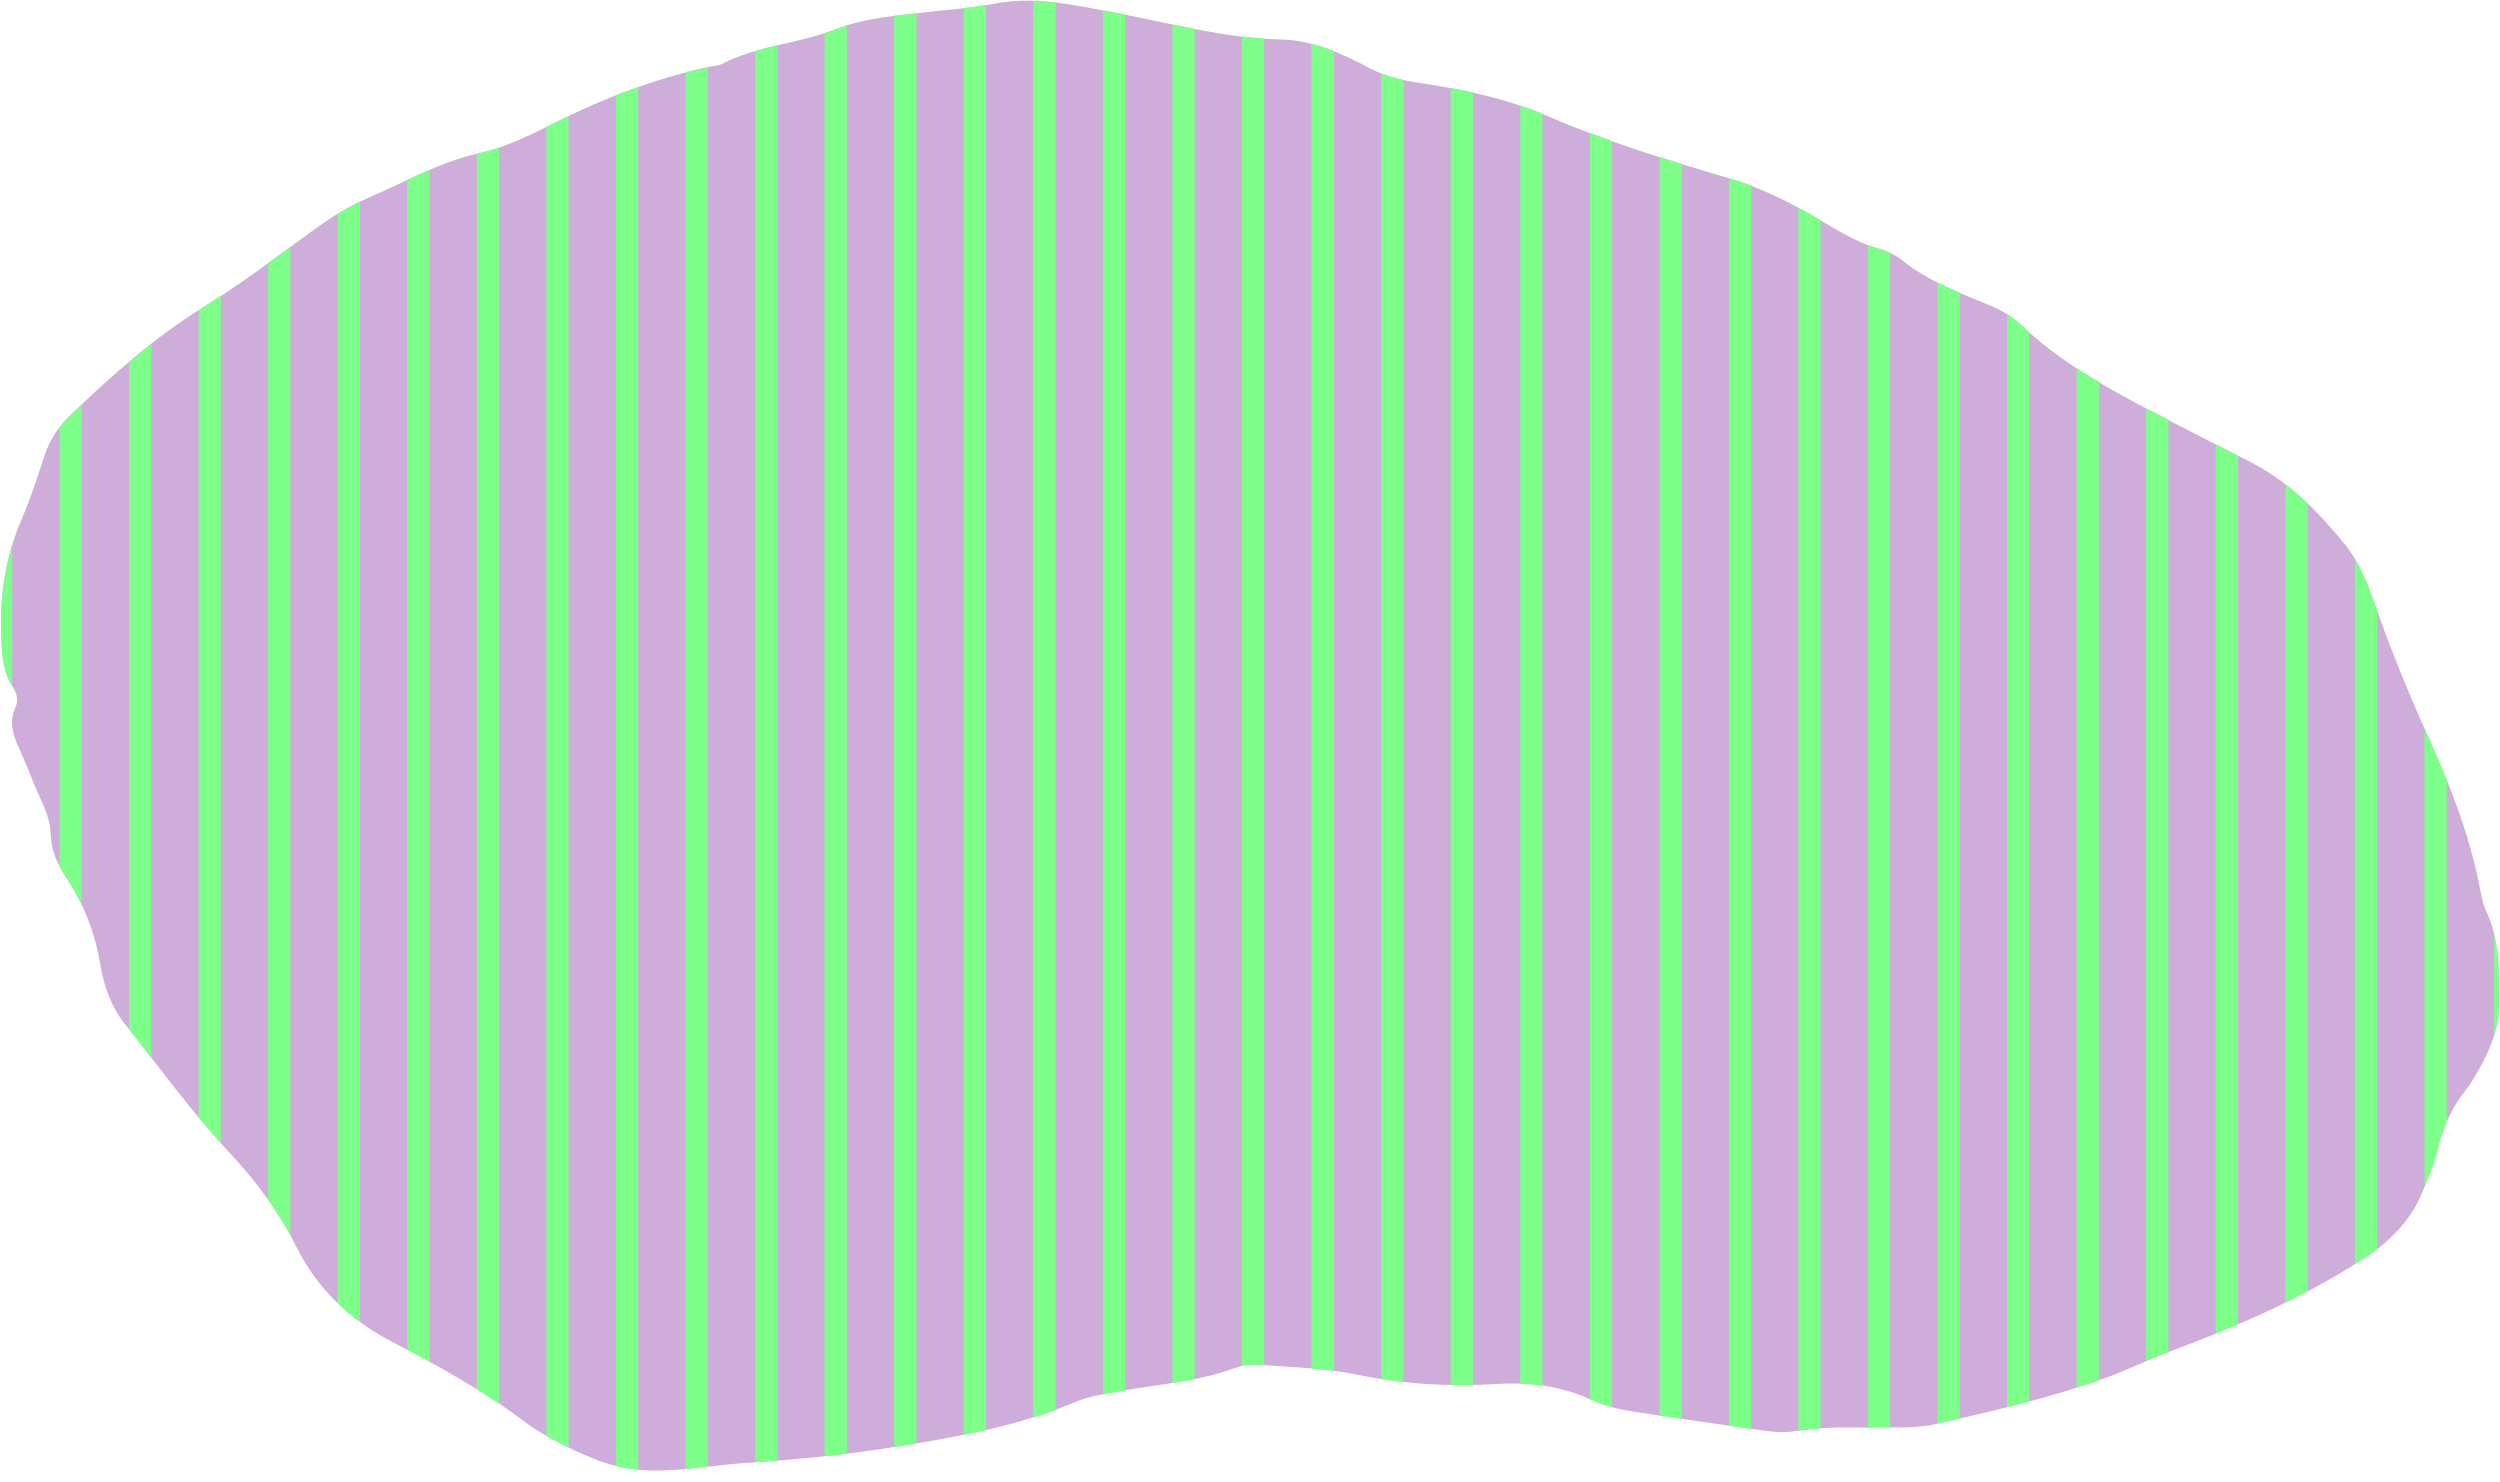
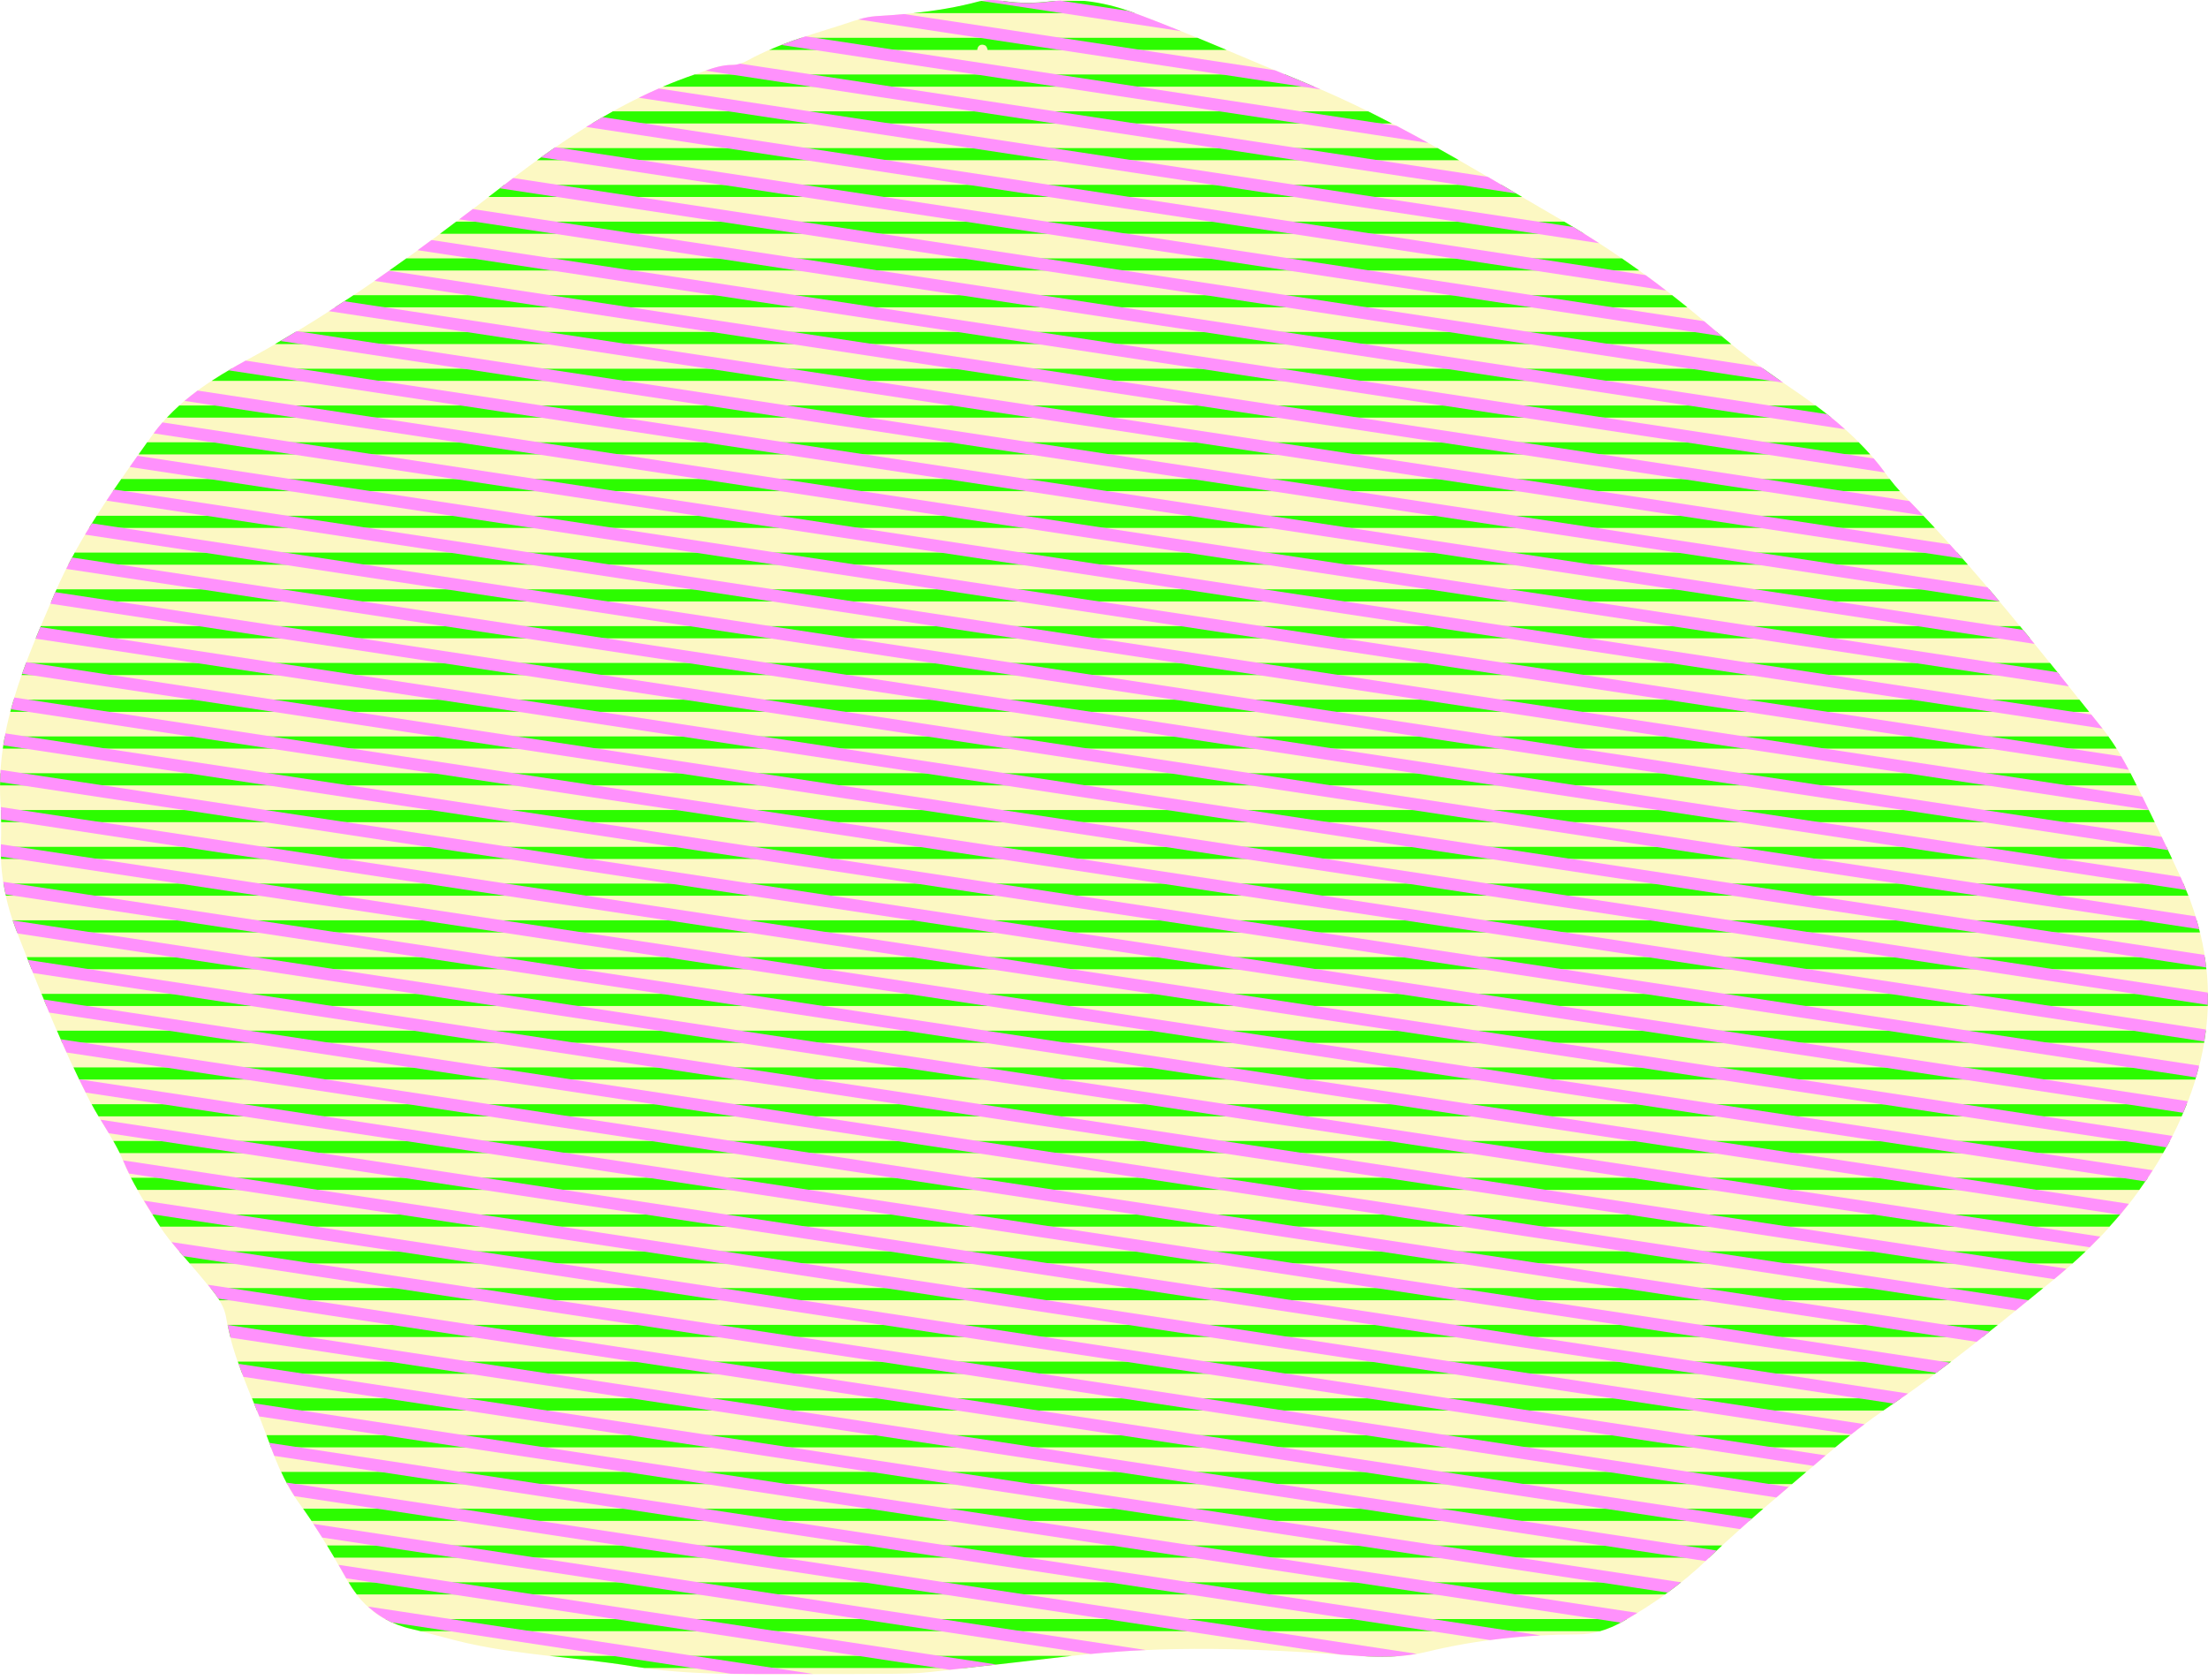
- <svg xmlns="http://www.w3.org/2000/svg" width="216" height="128" viewBox="0 0 216 128" fill="none">
-   <path d="M161.18 123.341C159.035 123.29 156.999 123.341 154.963 123.668C154.169 123.796 153.323 123.732 152.523 123.623C148.777 123.104 145.031 122.554 141.285 121.99C139.966 121.792 138.672 121.491 137.449 120.927C134.875 119.736 132.141 119.403 129.349 119.576C125.238 119.832 121.198 119.589 117.144 118.75C114.359 118.174 111.458 118.129 108.609 117.905C108.013 117.86 107.36 117.956 106.803 118.161C103.505 119.397 100.002 119.589 96.589 120.229C95.386 120.453 94.137 120.626 93.023 121.094C87.778 123.303 82.239 124.244 76.668 125.109C72.622 125.736 68.549 126.127 64.464 126.396C61.915 126.562 59.392 127.03 56.824 127.062C54.833 127.081 52.963 126.742 51.145 125.973C49.063 125.089 47.027 124.123 45.215 122.759C41.68 120.101 37.813 117.988 33.913 115.952C30.244 114.037 27.427 111.393 25.576 107.672C24.11 104.72 22.15 102.076 19.909 99.681C16.618 96.153 13.8 92.253 10.803 88.494C9.619 87.009 8.998 85.273 8.69 83.448C8.229 80.676 7.275 78.133 5.706 75.796C4.963 74.688 4.419 73.465 4.381 72.082C4.349 70.93 3.913 69.899 3.433 68.868C2.793 67.472 2.287 66.018 1.64 64.629C1.102 63.47 0.763 62.349 1.339 61.1C1.621 60.498 1.454 59.897 1.102 59.352C0.161 57.892 0.154 56.266 0.103 54.614C-0.006 51.175 0.545 47.903 1.922 44.74C2.697 42.96 3.26 41.09 3.888 39.252C4.323 37.959 5.059 36.864 6.026 35.929C9.638 32.445 13.371 29.128 17.674 26.471C20.716 24.588 23.591 22.437 26.479 20.317C28.137 19.101 29.815 17.935 31.71 17.135C34.906 15.79 37.902 14.01 41.36 13.248C43.646 12.742 45.772 11.698 47.892 10.629C52.188 8.458 56.684 6.755 61.416 5.743C61.717 5.679 62.056 5.692 62.312 5.558C65.437 3.918 69.016 3.79 72.244 2.516C74.76 1.523 77.437 1.37 80.069 1.05C81.996 0.813 83.936 0.71 85.851 0.332C89.354 -0.359 92.76 0.422 96.18 1.069C100.995 1.972 105.733 3.31 110.69 3.412C113.405 3.47 115.876 4.591 118.233 5.839C119.629 6.582 121.025 6.921 122.574 7.152C126.423 7.722 130.284 8.535 133.832 10.078C138.929 12.287 144.211 13.876 149.507 15.444C151.793 16.117 153.9 17.122 155.962 18.268C158.1 19.459 160.111 20.894 162.519 21.56C163.197 21.745 163.876 22.097 164.42 22.539C166.694 24.371 169.409 25.325 172.04 26.439C173.001 26.842 173.846 27.355 174.608 28.072C177.688 30.979 181.306 33.111 185.02 35.077C188.183 36.748 191.379 38.356 194.561 39.989C197.821 41.666 200.318 44.24 202.591 47.019C203.961 48.697 204.672 50.791 205.389 52.795C206.67 56.362 208.085 59.858 209.648 63.316C211.626 67.689 213.419 72.165 214.296 76.93C214.405 77.531 214.54 78.153 214.796 78.697C216.025 81.297 215.891 84.076 215.91 86.829C215.923 88.706 215.238 90.441 214.354 92.08C213.963 92.797 213.56 93.521 213.054 94.161C211.825 95.717 211.024 97.433 210.589 99.38C210.326 100.565 209.814 101.704 209.359 102.844C208.335 105.399 206.568 107.211 204.23 108.735C198.954 112.18 193.242 114.607 187.389 116.804C185.577 117.482 183.842 118.353 182.011 119.019C177.182 120.774 172.201 121.907 167.212 123.047C165.182 123.508 163.133 123.245 161.187 123.361L161.18 123.341Z" fill="#CFADDA" />
-   <path d="M145.286 122.586V14.151C144.646 13.952 144.006 13.754 143.365 13.549V122.291C144.006 122.387 144.646 122.483 145.286 122.579V122.586Z" fill="#7DFF8A" />
-   <path d="M137.454 120.921C138.043 121.197 138.651 121.402 139.273 121.574V12.179C138.632 11.948 137.992 11.718 137.352 11.475V120.876C137.384 120.889 137.422 120.902 137.454 120.921Z" fill="#7DFF8A" />
-   <path d="M163.312 123.316V21.835C163.049 21.713 162.787 21.605 162.518 21.534C162.133 21.425 161.762 21.297 161.391 21.156V123.335C162.025 123.309 162.665 123.309 163.312 123.316Z" fill="#7DFF8A" />
-   <path d="M157.304 123.419V19.024C156.856 18.762 156.414 18.499 155.959 18.243C155.767 18.134 155.575 18.038 155.383 17.936V123.617C156.023 123.527 156.663 123.463 157.304 123.419Z" fill="#7DFF8A" />
-   <path d="M151.294 123.451V16.028C150.711 15.803 150.116 15.599 149.508 15.419C149.463 15.406 149.418 15.394 149.373 15.381V123.175C150.013 123.265 150.654 123.361 151.294 123.451Z" fill="#7DFF8A" />
-   <path d="M115.235 118.43V4.405C114.608 4.155 113.968 3.944 113.314 3.777V118.231C113.955 118.283 114.602 118.353 115.235 118.436V118.43Z" fill="#7DFF8A" />
-   <path d="M133.269 119.711V9.829C132.635 9.572 131.994 9.329 131.348 9.111V119.544C131.994 119.563 132.635 119.621 133.269 119.711Z" fill="#7DFF8A" />
-   <path d="M121.247 119.391V6.896C120.588 6.755 119.954 6.576 119.326 6.326V119.135C119.967 119.237 120.607 119.32 121.247 119.391Z" fill="#7DFF8A" />
-   <path d="M127.253 119.659V7.984C126.613 7.843 125.972 7.709 125.332 7.587V119.653C125.972 119.665 126.613 119.665 127.253 119.653V119.659Z" fill="#7DFF8A" />
-   <path d="M199.376 111.553V43.478C198.768 42.895 198.127 42.345 197.455 41.826V112.532C198.102 112.219 198.742 111.892 199.376 111.553Z" fill="#7DFF8A" />
-   <path d="M169.323 122.541V25.28C168.677 25.004 168.03 24.71 167.402 24.39V122.983C168.043 122.835 168.683 122.688 169.323 122.541Z" fill="#7DFF8A" />
-   <path d="M108.613 117.905C108.818 117.924 109.023 117.937 109.222 117.95V3.323C108.581 3.278 107.941 3.22 107.301 3.144V118.014C107.73 117.911 108.184 117.873 108.613 117.905Z" fill="#7DFF8A" />
-   <path d="M204.229 108.716C204.633 108.453 205.011 108.178 205.382 107.896V52.769C204.838 51.245 204.293 49.67 203.461 48.268V109.196C203.717 109.036 203.98 108.882 204.229 108.716Z" fill="#7DFF8A" />
-   <path d="M215.908 86.81C215.895 84.748 215.965 82.66 215.479 80.656V89.48C215.747 88.622 215.914 87.732 215.908 86.81Z" fill="#7DFF8A" />
-   <path d="M210.593 99.361C210.785 98.503 211.054 97.69 211.394 96.915V67.383C210.843 66.012 210.254 64.648 209.646 63.304C209.588 63.176 209.53 63.041 209.473 62.913V102.563C209.902 101.513 210.35 100.463 210.593 99.368V99.361Z" fill="#7DFF8A" />
-   <path d="M181.345 119.231V32.996C180.698 32.612 180.051 32.215 179.424 31.799V119.877C180.064 119.672 180.705 119.461 181.345 119.237V119.231Z" fill="#7DFF8A" />
-   <path d="M175.329 121.069V28.7C175.086 28.482 174.843 28.277 174.606 28.053C174.228 27.694 173.831 27.393 173.408 27.131V121.574C174.049 121.414 174.689 121.248 175.329 121.075V121.069Z" fill="#7DFF8A" />
-   <path d="M193.362 114.402V39.355C192.722 39.028 192.082 38.702 191.441 38.375V115.209C192.082 114.947 192.722 114.678 193.362 114.409V114.402Z" fill="#7DFF8A" />
-   <path d="M187.351 116.803V36.262C186.71 35.929 186.07 35.602 185.43 35.263V117.585C186.064 117.309 186.704 117.04 187.351 116.797V116.803Z" fill="#7DFF8A" />
-   <path d="M37.107 117.642V14.676C36.46 14.951 35.819 15.246 35.185 15.54V116.605C35.826 116.944 36.466 117.29 37.107 117.642Z" fill="#7DFF8A" />
-   <path d="M19.081 98.746V25.556C18.614 25.863 18.146 26.17 17.672 26.465C17.5 26.574 17.333 26.689 17.16 26.798V96.518C17.788 97.274 18.428 98.016 19.081 98.746Z" fill="#7DFF8A" />
-   <path d="M25.087 106.718V21.329C24.447 21.797 23.806 22.264 23.166 22.725V103.645C23.864 104.631 24.504 105.655 25.087 106.718Z" fill="#7DFF8A" />
-   <path d="M31.101 114.184V17.423C30.441 17.737 29.801 18.082 29.18 18.46V112.577C29.775 113.153 30.422 113.685 31.101 114.184Z" fill="#7DFF8A" />
-   <path d="M49.126 125.058V10.015C48.71 10.213 48.3 10.412 47.89 10.617C47.666 10.732 47.436 10.847 47.205 10.956V124.046C47.833 124.405 48.473 124.738 49.126 125.051V125.058Z" fill="#7DFF8A" />
-   <path d="M43.118 121.267V12.742C42.542 12.941 41.959 13.107 41.357 13.242C41.3 13.255 41.248 13.274 41.197 13.287V120.018C41.844 120.422 42.484 120.838 43.118 121.267Z" fill="#7DFF8A" />
-   <path d="M0.102 54.614C0.153 56.228 0.159 57.816 1.049 59.237V47.109C0.313 49.536 0.018 52.027 0.102 54.614Z" fill="#7DFF8A" />
-   <path d="M13.068 91.37V29.692C12.414 30.205 11.78 30.73 11.146 31.261V88.917C11.793 89.731 12.434 90.55 13.068 91.37Z" fill="#7DFF8A" />
-   <path d="M5.712 75.784C6.231 76.552 6.673 77.346 7.064 78.166V34.937C6.718 35.263 6.372 35.59 6.033 35.923C5.706 36.236 5.418 36.582 5.143 36.934V74.817C5.315 75.15 5.508 75.47 5.712 75.784Z" fill="#7DFF8A" />
-   <path d="M73.165 125.588V2.176C72.858 2.272 72.55 2.381 72.243 2.502C71.916 2.63 71.584 2.746 71.244 2.848V125.806C71.885 125.735 72.525 125.665 73.165 125.588Z" fill="#7DFF8A" />
-   <path d="M91.195 121.804V0.204C90.554 0.127 89.914 0.089 89.273 0.069V122.457C89.92 122.259 90.561 122.041 91.195 121.81V121.804Z" fill="#7DFF8A" />
-   <path d="M85.185 123.553V0.429C84.544 0.538 83.904 0.621 83.264 0.698V123.969C83.904 123.841 84.544 123.7 85.185 123.553Z" fill="#7DFF8A" />
-   <path d="M55.14 126.978V7.517C54.493 7.741 53.853 7.978 53.219 8.227V126.652C53.846 126.805 54.487 126.914 55.14 126.978Z" fill="#7DFF8A" />
-   <path d="M79.177 124.711V1.139C78.537 1.209 77.896 1.28 77.256 1.363V125.019C77.896 124.916 78.537 124.814 79.177 124.711Z" fill="#7DFF8A" />
-   <path d="M96.595 120.23C96.8 120.191 97.005 120.159 97.21 120.121V1.255C96.871 1.184 96.525 1.114 96.186 1.05C95.885 0.992 95.59 0.935 95.289 0.877V120.467C95.725 120.383 96.166 120.306 96.595 120.223V120.23Z" fill="#7DFF8A" />
-   <path d="M61.146 126.723V5.795C60.499 5.936 59.858 6.096 59.225 6.262V126.921C59.865 126.864 60.505 126.793 61.146 126.723Z" fill="#7DFF8A" />
-   <path d="M67.159 126.197V3.905C66.513 4.059 65.872 4.225 65.238 4.411V126.338C65.879 126.293 66.519 126.248 67.159 126.197Z" fill="#7DFF8A" />
-   <path d="M103.216 119.148V2.491C102.576 2.369 101.935 2.235 101.295 2.106V119.487C101.935 119.384 102.576 119.276 103.216 119.148Z" fill="#7DFF8A" />
+ <svg xmlns="http://www.w3.org/2000/svg" width="163" height="124" viewBox="0 0 163 124" fill="none">
+   <path d="M0.076 59.758C-0.449 53.985 1.854 48.927 4.037 43.814C5.844 39.578 8.547 35.923 11.176 32.217C12.987 29.662 15.611 27.99 18.319 26.522C25.133 22.835 31.31 18.237 37.413 13.508C41.644 10.229 46.093 7.285 51.221 5.529C52.154 5.209 53.046 4.791 54.072 4.795C54.444 4.795 54.853 4.651 55.187 4.466C57.63 3.109 60.333 2.45 62.948 1.572C63.505 1.386 64.095 1.233 64.68 1.196C67.249 1.038 69.799 0.783 72.297 0.105C72.85 -0.044 73.487 -0.016 74.062 0.077C75.247 0.262 76.408 0.253 77.602 0.1C79.701 -0.17 81.8 0.244 83.718 0.954C87.977 2.534 92.129 4.391 96.337 6.11C102.863 8.776 108.831 12.505 114.897 16.021C118.993 18.395 122.871 21.158 126.471 24.284C128.18 25.77 129.991 27.145 131.886 28.422C134.673 30.298 137.362 32.337 139.341 35.143C139.736 35.705 140.209 36.225 140.692 36.717C145.959 42.1 150.599 48.013 155.29 53.879C156.145 54.951 156.827 56.182 157.454 57.413C158.662 59.791 159.8 62.211 160.924 64.63C164.026 71.314 163.557 77.867 160.148 84.3C158.03 88.294 155.104 91.615 151.612 94.453C147.548 97.76 143.512 101.104 139.155 104.044C136.624 105.753 134.339 107.834 131.993 109.812C129.954 111.535 127.934 113.291 126.011 115.139C124.135 116.937 122.059 118.404 119.811 119.691C118.742 120.304 117.693 120.638 116.453 120.643C112.686 120.657 108.952 121.042 105.287 121.939C103.527 122.366 101.771 122.352 99.983 122.213C92.975 121.674 85.962 121.414 78.953 122.25C75.516 122.659 72.079 123.058 68.638 123.425C67.658 123.532 66.664 123.546 65.674 123.555C63.496 123.578 61.318 123.574 59.144 123.574C54.992 123.574 50.84 123.676 46.706 123.002C42.707 122.348 38.634 122.199 34.663 121.33C33.219 121.015 31.797 120.573 30.353 120.248C28.179 119.756 26.647 118.479 25.578 116.561C24.473 114.577 23.307 112.645 21.965 110.792C20.883 109.301 20.223 107.462 19.578 105.702C18.556 102.924 17.177 100.258 16.703 97.295C16.522 96.162 15.751 95.358 15.068 94.518C13.949 93.138 12.667 91.898 11.701 90.375C10.749 88.87 9.787 87.407 9.109 85.73C8.482 84.188 7.432 82.823 6.661 81.332C4.567 77.282 2.909 73.046 1.251 68.806C0.405 66.646 -0.027 64.454 0.071 62.141C0.103 61.352 0.076 60.557 0.076 59.768V59.758Z" fill="#FCF8C3" />
+   <path d="M145.276 41.686C145.016 41.389 144.756 41.087 144.491 40.79H5.514C5.351 41.087 5.198 41.389 5.045 41.686H145.272H145.276Z" fill="#2CFC00" />
+   <path d="M142.837 38.97C142.558 38.668 142.275 38.37 141.992 38.073H7.134C6.944 38.37 6.758 38.668 6.572 38.97H142.837Z" fill="#2CFC00" />
+   <path d="M3.781 44.399H147.603C147.352 44.097 147.096 43.8 146.846 43.503H4.176C4.13 43.605 4.079 43.707 4.037 43.809C3.953 44.005 3.869 44.204 3.786 44.399H3.781Z" fill="#2CFC00" />
+   <path d="M138.064 33.545C137.79 33.238 137.511 32.936 137.218 32.648H10.865C10.651 32.946 10.438 33.248 10.229 33.545H138.064Z" fill="#2CFC00" />
+   <path d="M12.322 30.828H135.192C134.816 30.521 134.431 30.22 134.041 29.932H13.237C12.921 30.215 12.615 30.517 12.322 30.828Z" fill="#2CFC00" />
+   <path d="M156.25 55.258C156.06 54.951 155.855 54.654 155.646 54.361H0.353C0.297 54.659 0.251 54.956 0.209 55.258H156.25Z" fill="#2CFC00" />
+   <path d="M159.067 60.687C158.923 60.386 158.779 60.088 158.63 59.791H0.076C0.076 60.088 0.076 60.39 0.085 60.687H159.071H159.067Z" fill="#2CFC00" />
+   <path d="M131.45 28.116C131.023 27.823 130.596 27.522 130.178 27.22H17.075C16.582 27.508 16.095 27.805 15.621 28.116H131.455H131.45Z" fill="#2CFC00" />
+   <path d="M154.226 52.546C153.989 52.249 153.747 51.947 153.511 51.649H1.009C0.92 51.947 0.837 52.249 0.758 52.546H154.226Z" fill="#2CFC00" />
+   <path d="M149.86 47.116C149.614 46.814 149.368 46.517 149.121 46.22H3.01C2.885 46.517 2.759 46.819 2.639 47.116H149.855H149.86Z" fill="#2CFC00" />
+   <path d="M152.056 49.829C151.815 49.527 151.573 49.23 151.332 48.933H1.923C1.811 49.23 1.7 49.532 1.598 49.829H152.056Z" fill="#2CFC00" />
+   <path d="M0.006 57.975H157.733C157.64 57.789 157.547 57.599 157.45 57.409C157.394 57.297 157.333 57.186 157.278 57.074H0.034C0.02 57.371 0.011 57.669 0.006 57.971V57.975Z" fill="#2CFC00" />
+   <path d="M72.144 3.685C72.144 3.685 72.139 3.676 72.144 3.676C72.172 3.346 72.436 3.216 72.724 3.351C72.813 3.393 72.887 3.555 72.906 3.685H90.55C89.83 3.384 89.115 3.086 88.395 2.789H59.153C58.354 3.058 57.565 3.351 56.789 3.685H72.148H72.144Z" fill="#2CFC00" />
+   <path d="M48.945 6.398H97.02C96.793 6.301 96.565 6.198 96.338 6.101C95.85 5.901 95.367 5.701 94.879 5.497H51.282C51.282 5.497 51.24 5.511 51.217 5.52C50.446 5.785 49.688 6.078 48.945 6.393V6.398Z" fill="#2CFC00" />
+   <path d="M67.449 0.968H83.775C83.775 0.968 83.737 0.954 83.719 0.945C82.553 0.513 81.318 0.193 80.059 0.067H77.867C77.779 0.077 77.69 0.081 77.602 0.091C76.409 0.244 75.252 0.253 74.068 0.067H72.456C72.405 0.077 72.349 0.081 72.298 0.095C70.7 0.527 69.079 0.792 67.449 0.964V0.968Z" fill="#2CFC00" />
+   <path d="M102.756 9.115C102.171 8.813 101.59 8.511 101 8.219H45.243C44.723 8.507 44.207 8.809 43.701 9.115H102.761H102.756Z" fill="#2CFC00" />
+   <path d="M127.803 25.398C127.441 25.106 127.088 24.804 126.735 24.502H21.816C21.314 24.804 20.808 25.106 20.297 25.398H127.803Z" fill="#2CFC00" />
+   <path d="M103.485 122.223H100.248C101.335 122.297 102.412 122.32 103.485 122.223Z" fill="#2CFC00" />
+   <path d="M107.71 11.827C107.186 11.525 106.656 11.228 106.127 10.931H40.904C40.481 11.223 40.059 11.525 39.641 11.827H107.71Z" fill="#2CFC00" />
+   <path d="M124.567 22.686C124.196 22.384 123.82 22.083 123.443 21.79H26.095C25.64 22.092 25.184 22.389 24.725 22.686H124.567Z" fill="#2CFC00" />
+   <path d="M121.014 19.97C120.591 19.668 120.159 19.366 119.732 19.073H29.996C29.578 19.375 29.155 19.672 28.732 19.97H121.009H121.014Z" fill="#2CFC00" />
+   <path d="M116.95 17.257C116.462 16.95 115.97 16.653 115.473 16.36H33.674C33.275 16.662 32.88 16.959 32.48 17.257H116.95Z" fill="#2CFC00" />
+   <path d="M112.37 14.54C111.859 14.243 111.352 13.941 110.842 13.644H37.226C36.841 13.945 36.451 14.243 36.06 14.54H112.37Z" fill="#2CFC00" />
+   <path d="M140.259 36.257C139.994 35.969 139.739 35.672 139.507 35.36H8.95C8.741 35.658 8.536 35.959 8.332 36.257H140.264H140.259Z" fill="#2CFC00" />
+   <path d="M149.736 95.977C150.103 95.679 150.469 95.377 150.836 95.08H15.547C15.784 95.368 16.007 95.665 16.197 95.977H149.736Z" fill="#2CFC00" />
+   <path d="M132.291 109.548C132.644 109.251 132.992 108.949 133.34 108.651H20.758C20.897 108.958 21.046 109.255 21.204 109.548H132.291Z" fill="#2CFC00" />
+   <path d="M139.035 104.118C139.072 104.09 139.109 104.062 139.151 104.039C139.55 103.77 139.94 103.496 140.33 103.222H18.607C18.728 103.519 18.849 103.821 18.97 104.118H139.035Z" fill="#2CFC00" />
+   <path d="M0.076 63.404H160.352C160.213 63.107 160.074 62.805 159.93 62.508H0.066C0.062 62.81 0.066 63.107 0.076 63.404Z" fill="#2CFC00" />
+   <path d="M142.842 101.406C143.241 101.109 143.641 100.812 144.036 100.51H17.557C17.663 100.812 17.775 101.109 17.886 101.406H142.847H142.842Z" fill="#2CFC00" />
+   <path d="M135.484 106.835C135.851 106.533 136.218 106.231 136.59 105.938H19.674C19.785 106.236 19.892 106.538 20.008 106.835H135.484Z" fill="#2CFC00" />
+   <path d="M129.137 112.265C129.476 111.963 129.82 111.665 130.164 111.368H22.379C22.588 111.665 22.797 111.963 22.997 112.265H129.137Z" fill="#2CFC00" />
+   <path d="M31.05 120.406H118.12C118.696 120.244 119.249 120.002 119.806 119.686C119.909 119.631 120.006 119.57 120.108 119.51H28.449C29.025 119.83 29.652 120.081 30.358 120.239C30.59 120.29 30.823 120.35 31.055 120.406H31.05Z" fill="#2CFC00" />
+   <path d="M47.612 123.123H71.309C73.858 122.84 76.404 122.547 78.953 122.245C79.014 122.236 79.074 122.236 79.135 122.227H40.553C42.606 122.459 44.663 122.663 46.702 122.998C47.004 123.049 47.306 123.086 47.608 123.128L47.612 123.123Z" fill="#2CFC00" />
+   <path d="M126.173 114.976C126.489 114.675 126.809 114.377 127.13 114.08H24.143C24.324 114.377 24.505 114.675 24.681 114.976H126.168H126.173Z" fill="#2CFC00" />
+   <path d="M122.918 117.694C123.318 117.406 123.713 117.104 124.098 116.798H25.732C25.923 117.114 26.123 117.416 26.341 117.694H122.914H122.918Z" fill="#2CFC00" />
+   <path d="M146.362 98.693C146.738 98.396 147.115 98.099 147.486 97.797H16.809C16.869 98.099 16.934 98.396 17.008 98.693H146.362Z" fill="#2CFC00" />
+   <path d="M162.712 76.975C162.763 76.678 162.801 76.376 162.838 76.079H4.205C4.335 76.376 4.465 76.678 4.595 76.975H162.712Z" fill="#2CFC00" />
+   <path d="M162.878 71.546C162.845 71.249 162.813 70.947 162.766 70.649H1.979C2.095 70.947 2.215 71.249 2.332 71.546H162.878Z" fill="#2CFC00" />
+   <path d="M162.981 74.259C162.99 73.961 163 73.66 162.995 73.362H3.066C3.187 73.664 3.313 73.961 3.438 74.259H162.986H162.981Z" fill="#2CFC00" />
+   <path d="M161.551 66.117C161.435 65.82 161.31 65.518 161.18 65.221H0.262C0.308 65.523 0.369 65.82 0.434 66.117H161.551Z" fill="#2CFC00" />
+   <path d="M1.265 68.829H162.405C162.331 68.532 162.252 68.23 162.164 67.933H0.939C1.037 68.221 1.139 68.504 1.251 68.792C1.255 68.806 1.26 68.815 1.265 68.829Z" fill="#2CFC00" />
+   <path d="M11.83 90.547H155.726C155.995 90.249 156.26 89.952 156.515 89.65H11.254C11.402 89.887 11.556 90.124 11.704 90.361C11.746 90.426 11.788 90.482 11.83 90.547Z" fill="#2CFC00" />
+   <path d="M153 93.264C153.33 92.971 153.65 92.669 153.971 92.367H13.229C13.489 92.669 13.749 92.966 14.009 93.264H153Z" fill="#2CFC00" />
+   <path d="M157.927 87.835C158.14 87.538 158.354 87.24 158.559 86.939H9.67C9.823 87.245 9.99 87.538 10.158 87.835H157.927Z" fill="#2CFC00" />
+   <path d="M162.061 79.688C162.154 79.391 162.233 79.089 162.312 78.792H5.426C5.565 79.089 5.704 79.391 5.848 79.688H162.061Z" fill="#2CFC00" />
+   <path d="M159.678 85.117C159.836 84.843 159.994 84.574 160.143 84.295C160.157 84.272 160.166 84.244 160.18 84.221H8.365C8.532 84.518 8.695 84.815 8.844 85.117H159.678Z" fill="#2CFC00" />
+   <path d="M161.054 82.405C161.184 82.108 161.309 81.806 161.43 81.509H6.764C6.926 81.811 7.098 82.113 7.275 82.405H161.054Z" fill="#2CFC00" />
+   <path d="M152.716 50.656C152.442 50.312 152.164 49.968 151.89 49.624L14.589 28.831C14.259 29.073 13.934 29.328 13.623 29.593L152.721 50.66L152.716 50.656Z" fill="#FF91FC" />
+   <path d="M155.214 53.781C154.94 53.437 154.666 53.093 154.388 52.75L11.992 31.181C11.764 31.441 11.551 31.71 11.342 31.989L155.21 53.781H155.214Z" fill="#FF91FC" />
+   <path d="M147.599 44.39C147.307 44.041 147.014 43.693 146.721 43.349L21.91 24.446C21.511 24.688 21.111 24.934 20.707 25.171L147.599 44.39Z" fill="#FF91FC" />
+   <path d="M144.88 41.231C144.569 40.878 144.253 40.53 143.937 40.182L25.419 22.235C25.043 22.486 24.662 22.728 24.281 22.969L144.876 41.236L144.88 41.231Z" fill="#FF91FC" />
+   <path d="M150.194 47.53C149.911 47.181 149.627 46.838 149.344 46.494L18.132 26.62C17.71 26.852 17.287 27.089 16.869 27.335L150.194 47.53Z" fill="#FF91FC" />
+   <path d="M157.142 56.819C156.965 56.484 156.784 56.155 156.594 55.83L10.153 33.648C9.958 33.922 9.767 34.196 9.572 34.469L157.142 56.819Z" fill="#FF91FC" />
+   <path d="M162.864 71.411C162.831 71.105 162.79 70.793 162.739 70.487L2.982 46.289C2.861 46.572 2.745 46.86 2.629 47.144L162.864 71.411Z" fill="#FF91FC" />
+   <path d="M3.717 44.562L162.35 68.588C162.266 68.272 162.173 67.956 162.075 67.64L4.084 43.712C4.07 43.744 4.051 43.777 4.037 43.809C3.93 44.06 3.824 44.311 3.717 44.562Z" fill="#FF91FC" />
+   <path d="M158.633 59.791C158.475 59.466 158.312 59.136 158.154 58.811L8.416 36.132C8.23 36.406 8.044 36.68 7.863 36.954L158.628 59.786L158.633 59.791Z" fill="#FF91FC" />
+   <path d="M160.045 62.75C159.892 62.425 159.739 62.099 159.581 61.774L6.786 38.631C6.614 38.905 6.443 39.184 6.275 39.462L160.045 62.75Z" fill="#FF91FC" />
+   <path d="M161.383 65.698C161.253 65.373 161.114 65.053 160.965 64.728L5.323 41.152C5.175 41.431 5.026 41.71 4.887 41.993L161.383 65.694V65.698Z" fill="#FF91FC" />
+   <path d="M118.05 17.953C117.418 17.544 116.777 17.145 116.136 16.755L48.633 6.532C48.136 6.751 47.644 6.978 47.156 7.215L118.05 17.953Z" fill="#FF91FC" />
+   <path d="M105.444 10.555C104.668 10.128 103.888 9.705 103.103 9.292L59.472 2.683C58.869 2.882 58.274 3.091 57.68 3.319L105.448 10.555H105.444Z" fill="#FF91FC" />
+   <path d="M52.08 5.214L111.924 14.28C111.228 13.871 110.531 13.462 109.834 13.054L54.644 4.698C54.453 4.759 54.258 4.791 54.073 4.791C53.362 4.791 52.721 4.986 52.08 5.218V5.214Z" fill="#FF91FC" />
+   <path d="M162.981 74.175C162.99 73.874 162.999 73.572 162.99 73.27L1.947 48.877C1.84 49.165 1.733 49.448 1.631 49.736L162.981 74.175Z" fill="#FF91FC" />
+   <path d="M63.38 1.438L97.493 6.602C97.108 6.435 96.727 6.263 96.337 6.105C95.594 5.803 94.855 5.497 94.117 5.186L66.747 1.038C66.059 1.103 65.372 1.15 64.68 1.191C64.243 1.219 63.802 1.312 63.375 1.433L63.38 1.438Z" fill="#FF91FC" />
+   <path d="M74.067 0.072C73.551 -0.007 72.989 -0.035 72.478 0.072L87.192 2.301C86.04 1.837 84.889 1.382 83.723 0.954C83.579 0.903 83.435 0.852 83.291 0.806L78.266 0.044C78.047 0.058 77.824 0.077 77.606 0.105C76.412 0.258 75.251 0.267 74.067 0.081V0.072Z" fill="#FF91FC" />
+   <path d="M122.996 21.446C122.495 21.06 121.988 20.679 121.477 20.308L44.481 8.646C44.077 8.882 43.673 9.124 43.273 9.37L122.996 21.446Z" fill="#FF91FC" />
+   <path d="M139.142 34.874C138.882 34.516 138.608 34.177 138.324 33.843L31.854 17.717C31.515 17.968 31.176 18.218 30.832 18.469L139.137 34.874H139.142Z" fill="#FF91FC" />
+   <path d="M136.2 31.683C135.773 31.302 135.336 30.93 134.886 30.577L34.899 15.432C34.565 15.687 34.23 15.938 33.9 16.189L136.2 31.683Z" fill="#FF91FC" />
+   <path d="M36.897 13.899L131.64 28.25C131.087 27.874 130.543 27.488 130.005 27.094L37.881 13.142C37.723 13.262 37.565 13.383 37.407 13.508C37.236 13.639 37.068 13.769 36.897 13.903V13.899Z" fill="#FF91FC" />
+   <path d="M141.964 38.045C141.63 37.692 141.295 37.334 140.952 36.986L28.713 19.987C28.36 20.238 28.002 20.484 27.645 20.735L141.964 38.05V38.045Z" fill="#FF91FC" />
+   <path d="M127.106 24.814C126.892 24.637 126.679 24.461 126.47 24.279C126.247 24.084 126.024 23.899 125.796 23.708L40.997 10.866C40.64 11.112 40.287 11.358 39.934 11.614L127.101 24.818L127.106 24.814Z" fill="#FF91FC" />
+   <path d="M1.292 68.904L154.268 92.07C154.533 91.81 154.793 91.546 155.048 91.281L0.939 67.942C1.037 68.226 1.139 68.509 1.251 68.792C1.265 68.829 1.278 68.867 1.292 68.904Z" fill="#FF91FC" />
+   <path d="M119.644 119.775C119.699 119.747 119.75 119.719 119.806 119.687C120.164 119.482 120.517 119.269 120.87 119.055L18.756 103.589C18.886 103.909 19.016 104.234 19.146 104.555L119.644 119.775Z" fill="#FF91FC" />
+   <path d="M123.108 117.555C123.443 117.308 123.773 117.058 124.098 116.798L17.613 100.672C17.729 100.992 17.846 101.313 17.971 101.633L123.108 117.559V117.555Z" fill="#FF91FC" />
+   <path d="M125.898 115.233C125.936 115.2 125.968 115.168 126.005 115.135C126.247 114.903 126.493 114.68 126.734 114.452L16.809 97.802C16.869 98.118 16.939 98.433 17.022 98.74L125.898 115.228V115.233Z" fill="#FF91FC" />
+   <path d="M128.454 112.873C128.742 112.613 129.034 112.353 129.327 112.098L15.342 94.834C15.616 95.168 15.89 95.503 16.122 95.86L128.454 112.873Z" fill="#FF91FC" />
+   <path d="M131.139 110.532C131.422 110.29 131.705 110.044 131.993 109.803C132.012 109.789 132.026 109.775 132.044 109.761L12.662 91.685C12.945 92.038 13.238 92.381 13.535 92.725L131.134 110.537L131.139 110.532Z" fill="#FF91FC" />
+   <path d="M80.519 122.088C81.88 121.958 83.236 121.855 84.597 121.8L23.141 112.492C23.359 112.827 23.577 113.161 23.786 113.495L80.519 122.088Z" fill="#FF91FC" />
+   <path d="M70.111 123.253C71.263 123.128 72.419 123.002 73.571 122.868L24.994 115.511C25.185 115.841 25.375 116.17 25.561 116.505L70.111 123.253Z" fill="#FF91FC" />
+   <path d="M53.952 123.55C55.68 123.578 57.412 123.564 59.145 123.564C59.437 123.564 59.734 123.564 60.027 123.564L27.172 118.59C27.697 119.073 28.282 119.468 28.951 119.765L53.957 123.55H53.952Z" fill="#FF91FC" />
+   <path d="M133.869 108.201C134.171 107.945 134.472 107.685 134.774 107.43L10.627 88.629C10.831 88.963 11.036 89.298 11.245 89.632L133.869 108.205V108.201Z" fill="#FF91FC" />
+   <path d="M110.001 121.062C111.236 120.899 112.476 120.783 113.721 120.718L19.879 106.506C20 106.826 20.12 107.151 20.25 107.467L110.001 121.062Z" fill="#FF91FC" />
+   <path d="M98.962 122.134C99.301 122.157 99.64 122.18 99.983 122.208C101.535 122.329 103.063 122.352 104.586 122.078L21.152 109.44C21.334 109.784 21.533 110.119 21.742 110.439L98.962 122.134Z" fill="#FF91FC" />
+   <path d="M139.778 103.607C140.136 103.361 140.498 103.115 140.851 102.864L7.424 82.651C7.628 82.986 7.833 83.316 8.032 83.65L139.778 103.603V103.607Z" fill="#FF91FC" />
+   <path d="M0.081 60.483L159.921 84.69C159.996 84.555 160.075 84.43 160.149 84.29C160.228 84.142 160.298 83.993 160.372 83.849L0.062 59.572C0.067 59.633 0.067 59.693 0.072 59.753C0.072 59.995 0.072 60.241 0.076 60.483H0.081Z" fill="#FF91FC" />
+   <path d="M156.502 89.669C156.725 89.405 156.938 89.135 157.156 88.861L0.242 65.091C0.289 65.402 0.349 65.713 0.414 66.024L156.506 89.665L156.502 89.669Z" fill="#FF91FC" />
+   <path d="M0.066 63.228L158.378 87.207C158.564 86.938 158.735 86.659 158.912 86.381L0.066 62.322C0.056 62.629 0.056 62.931 0.066 63.228Z" fill="#FF91FC" />
+   <path d="M162.111 79.534C162.2 79.242 162.269 78.954 162.344 78.661L0.399 54.134C0.344 54.426 0.293 54.724 0.246 55.016L162.111 79.53V79.534Z" fill="#FF91FC" />
+   <path d="M0 57.729L161.164 82.141C161.285 81.857 161.396 81.569 161.508 81.286L0.046 56.828C0.028 57.125 0.009 57.427 0.005 57.729H0Z" fill="#FF91FC" />
+   <path d="M148.797 96.738C149.113 96.483 149.424 96.227 149.74 95.972L3.234 73.78C3.369 74.105 3.499 74.426 3.634 74.746L148.793 96.733L148.797 96.738Z" fill="#FF91FC" />
+   <path d="M142.936 101.34C143.27 101.089 143.609 100.839 143.939 100.583L5.84 79.669C5.998 79.999 6.165 80.324 6.328 80.649L142.936 101.34Z" fill="#FF91FC" />
+   <path d="M162.725 76.882C162.771 76.585 162.813 76.288 162.85 75.995L1.055 51.486C0.967 51.774 0.888 52.067 0.809 52.355L162.725 76.878V76.882Z" fill="#FF91FC" />
+   <path d="M145.917 99.047C146.238 98.791 146.558 98.54 146.879 98.285L4.479 76.716C4.622 77.041 4.771 77.366 4.915 77.691L145.917 99.047Z" fill="#FF91FC" />
+   <path d="M151.643 94.421C151.95 94.17 152.252 93.91 152.549 93.65L2.062 70.859C2.188 71.18 2.318 71.505 2.443 71.825L151.643 94.421Z" fill="#FF91FC" />
+   <path d="M9.528 86.627L136.662 105.883C136.987 105.627 137.312 105.372 137.646 105.126L9.082 85.651C9.082 85.651 9.105 85.698 9.115 85.721C9.24 86.032 9.384 86.329 9.528 86.627Z" fill="#FF91FC" />
</svg>
